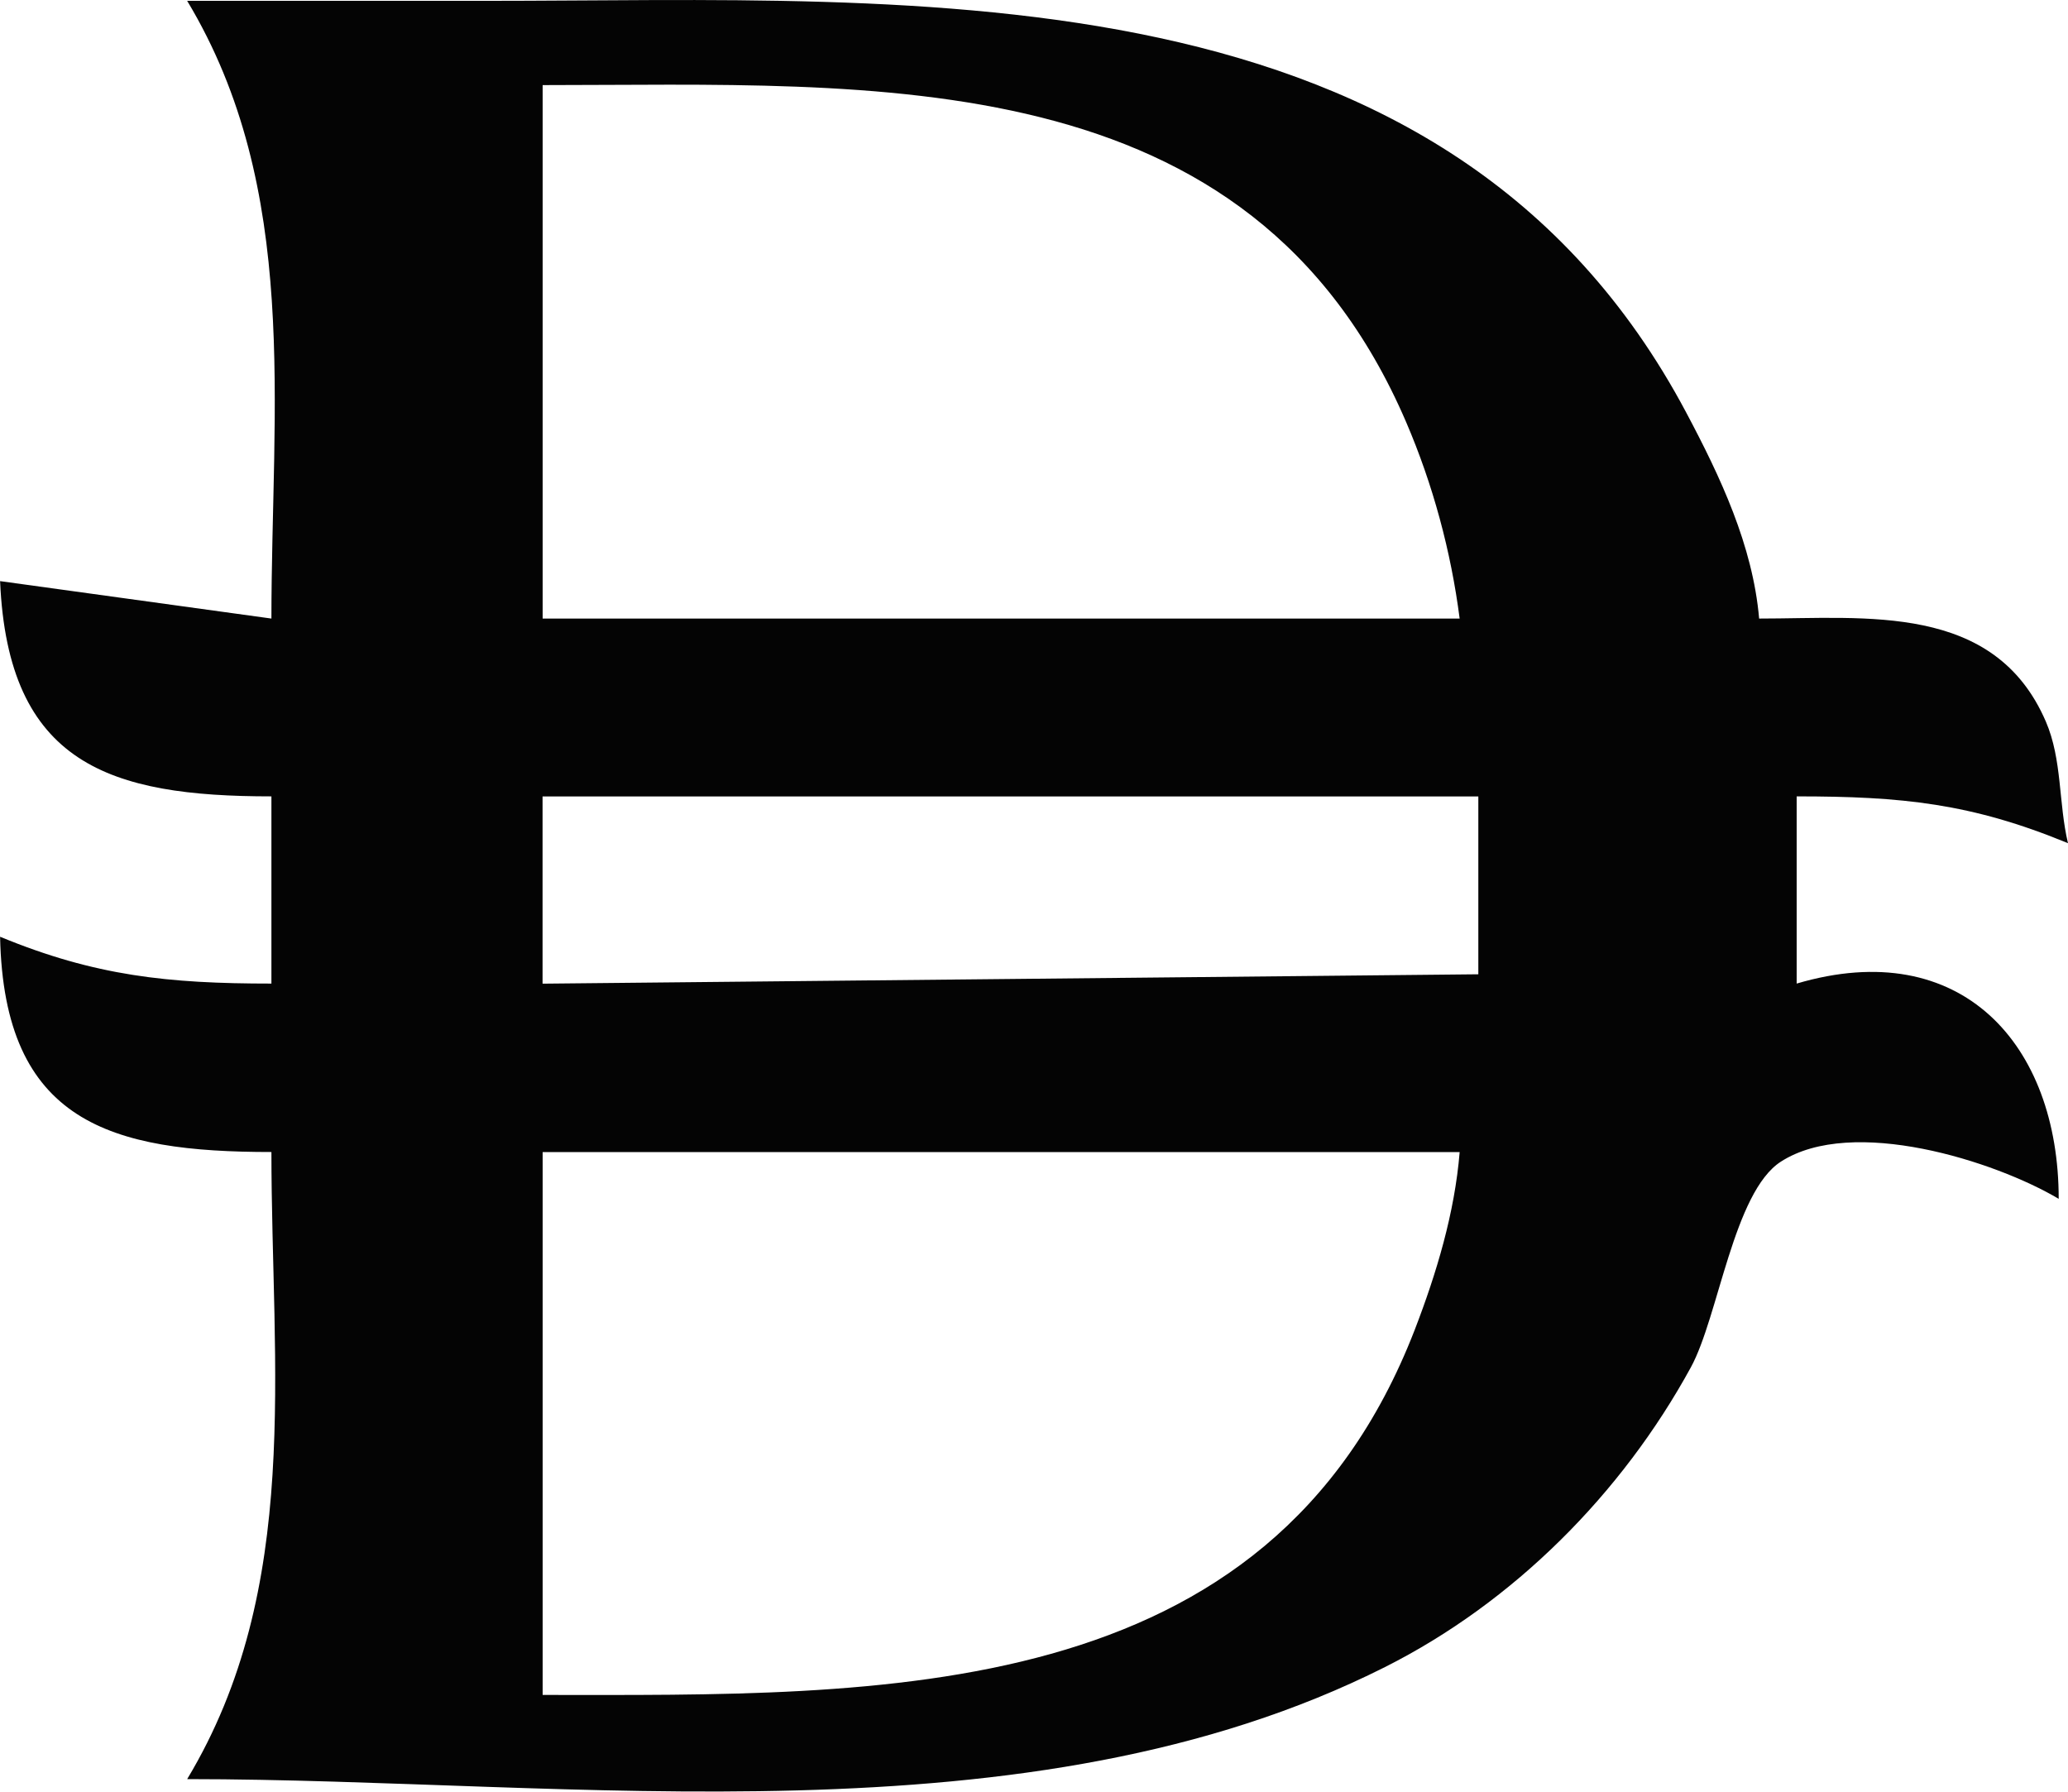
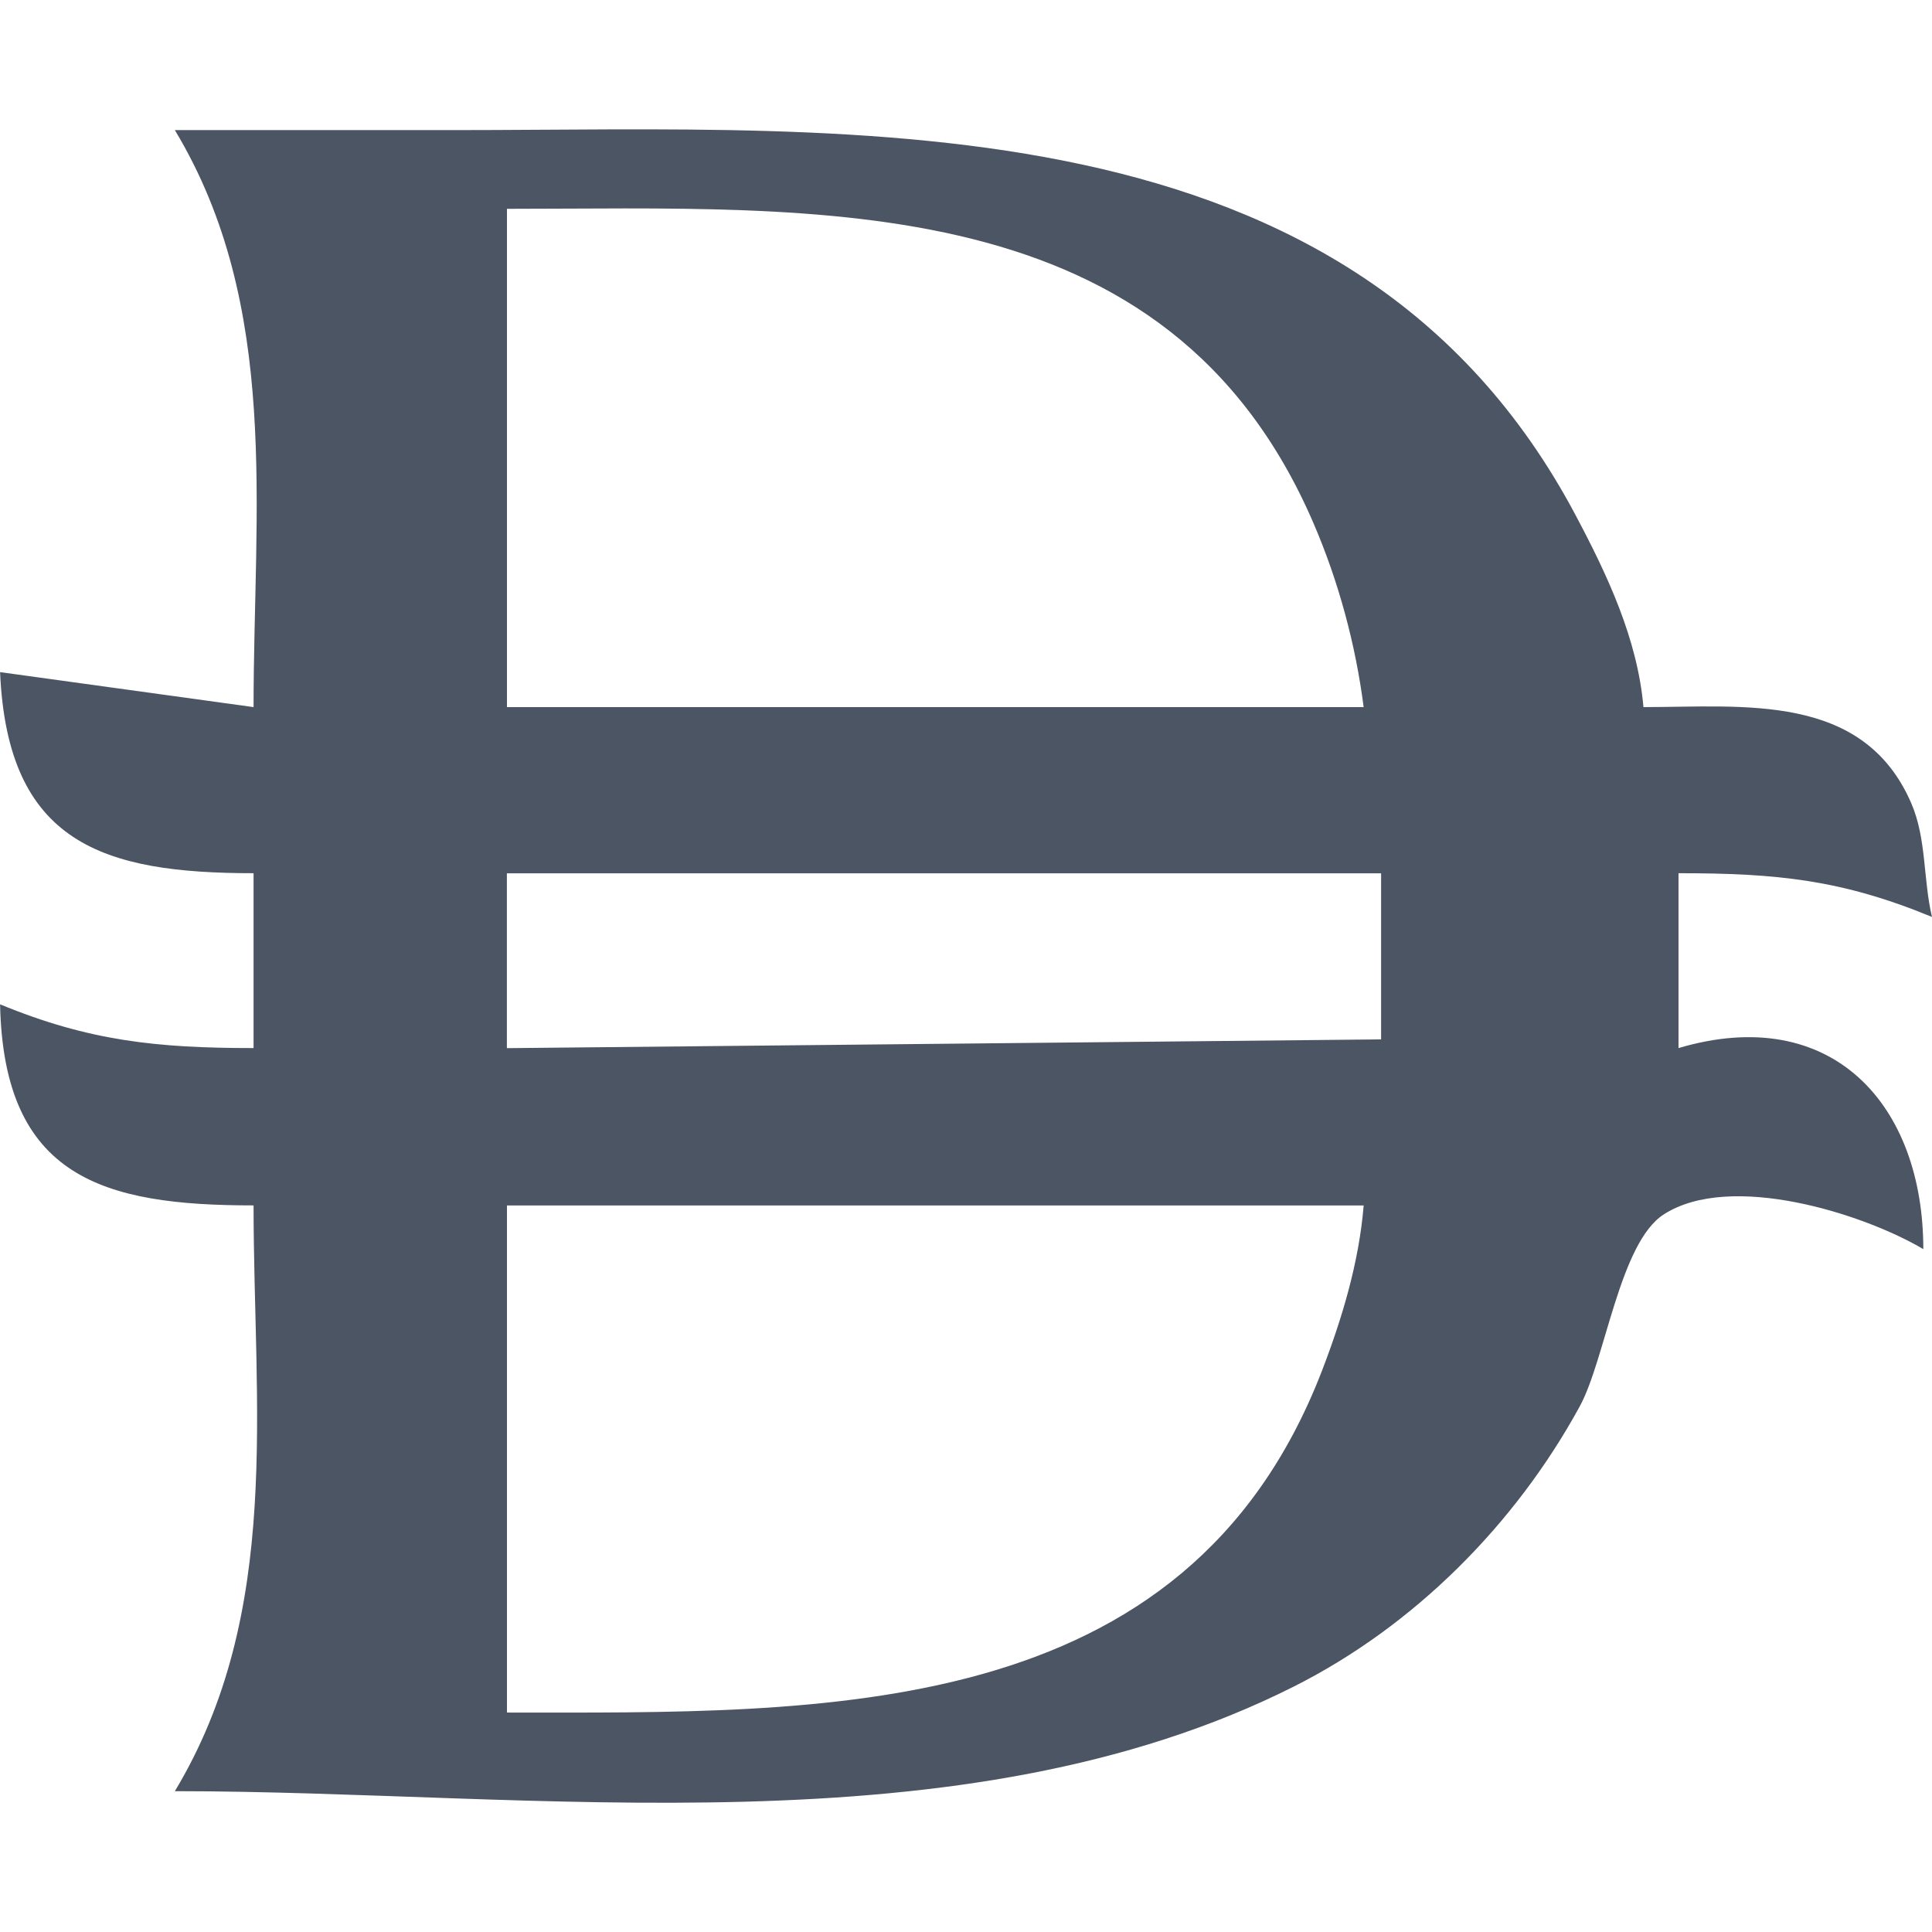
- <svg xmlns="http://www.w3.org/2000/svg" width="22.484" height="19.474" viewBox="0 0 22.484 19.474" version="1.1" id="svg1" xml:space="preserve">
+ <svg xmlns="http://www.w3.org/2000/svg" width="1" height="1" viewBox="0 0 22.484 19.474" version="1.1" id="svg1" xml:space="preserve">
  <defs id="defs1" />
  <g id="layer1" transform="translate(-376.8021,-257.9139)">
-     <path style="fill:#040404;stroke:none;stroke-width:0.102" d="m 378.837,257.923 c 1.233,2.049 0.916,4.407 0.916,6.715 l -2.95,-0.407 c 0.086,1.991 1.195,2.34 2.95,2.34 v 2.035 c -1.122,0 -1.915,-0.082 -2.95,-0.509 0.042,2.018 1.201,2.34 2.95,2.34 0,2.345 0.337,4.736 -0.916,6.817 4.202,0 9.147,0.733 13.023,-1.218 1.401,-0.705 2.576,-1.886 3.326,-3.259 0.3,-0.549 0.464,-1.904 0.978,-2.235 0.777,-0.501 2.328,-0.007 3.021,0.404 0,-1.677 -1.058,-2.869 -2.849,-2.34 v -2.035 c 1.144,0 1.898,0.075 2.95,0.509 -0.104,-0.436 -0.062,-0.908 -0.241,-1.323 -0.559,-1.293 -1.952,-1.119 -3.117,-1.119 -0.069,-0.794 -0.422,-1.542 -0.792,-2.238 -2.6,-4.895 -8.33,-4.477 -13.045,-4.477 h -3.256 m 13.837,6.715 h -9.97 v -5.799 c 3.621,0 7.69,-0.286 9.388,3.663 0.291,0.677 0.488,1.406 0.582,2.137 m 0.203,1.933 v 1.933 l -10.174,0.102 v -2.035 h 10.174 m -0.203,3.866 c -0.054,0.661 -0.251,1.316 -0.489,1.933 -1.588,4.099 -5.793,3.968 -9.481,3.968 v -5.901 z" id="path1" />
+     <path style="fill:#4B5563;stroke:none;stroke-width:0.102" d="m 378.837,257.923 c 1.233,2.049 0.916,4.407 0.916,6.715 l -2.95,-0.407 c 0.086,1.991 1.195,2.34 2.95,2.34 v 2.035 c -1.122,0 -1.915,-0.082 -2.95,-0.509 0.042,2.018 1.201,2.34 2.95,2.34 0,2.345 0.337,4.736 -0.916,6.817 4.202,0 9.147,0.733 13.023,-1.218 1.401,-0.705 2.576,-1.886 3.326,-3.259 0.3,-0.549 0.464,-1.904 0.978,-2.235 0.777,-0.501 2.328,-0.007 3.021,0.404 0,-1.677 -1.058,-2.869 -2.849,-2.34 v -2.035 c 1.144,0 1.898,0.075 2.95,0.509 -0.104,-0.436 -0.062,-0.908 -0.241,-1.323 -0.559,-1.293 -1.952,-1.119 -3.117,-1.119 -0.069,-0.794 -0.422,-1.542 -0.792,-2.238 -2.6,-4.895 -8.33,-4.477 -13.045,-4.477 h -3.256 m 13.837,6.715 h -9.97 v -5.799 c 3.621,0 7.69,-0.286 9.388,3.663 0.291,0.677 0.488,1.406 0.582,2.137 m 0.203,1.933 v 1.933 l -10.174,0.102 v -2.035 h 10.174 m -0.203,3.866 c -0.054,0.661 -0.251,1.316 -0.489,1.933 -1.588,4.099 -5.793,3.968 -9.481,3.968 v -5.901 z" id="path1" />
  </g>
</svg>
